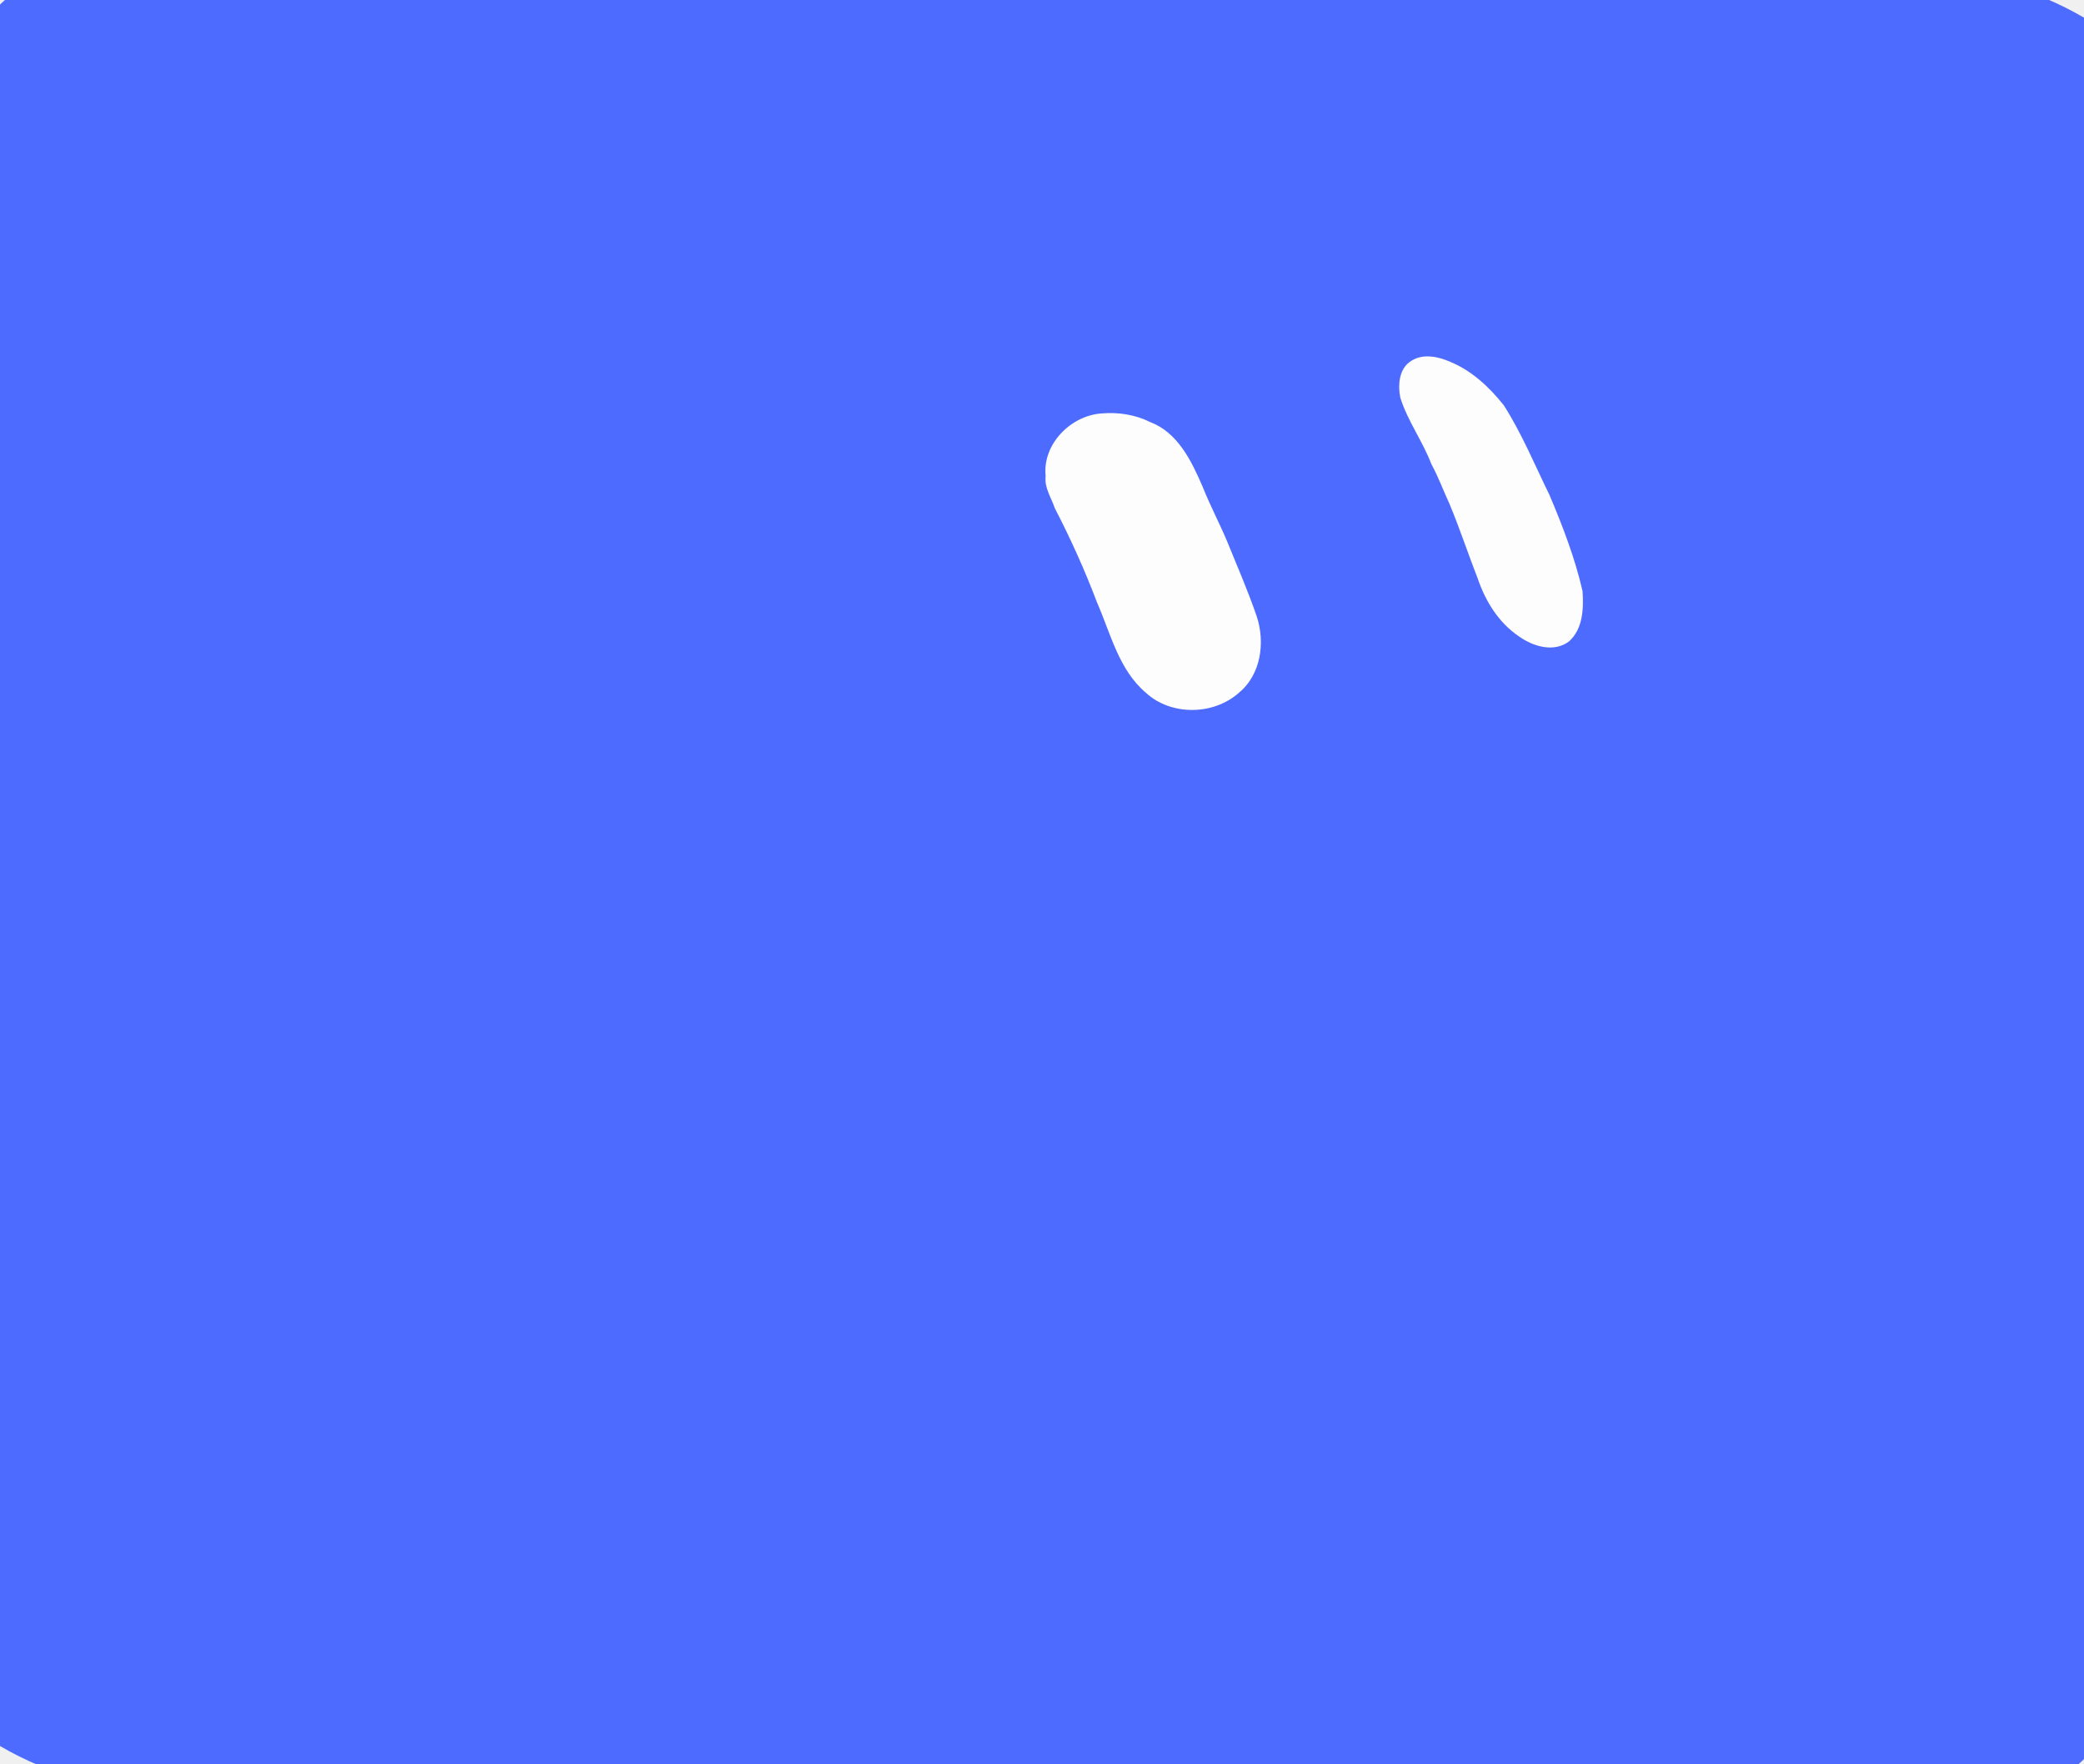
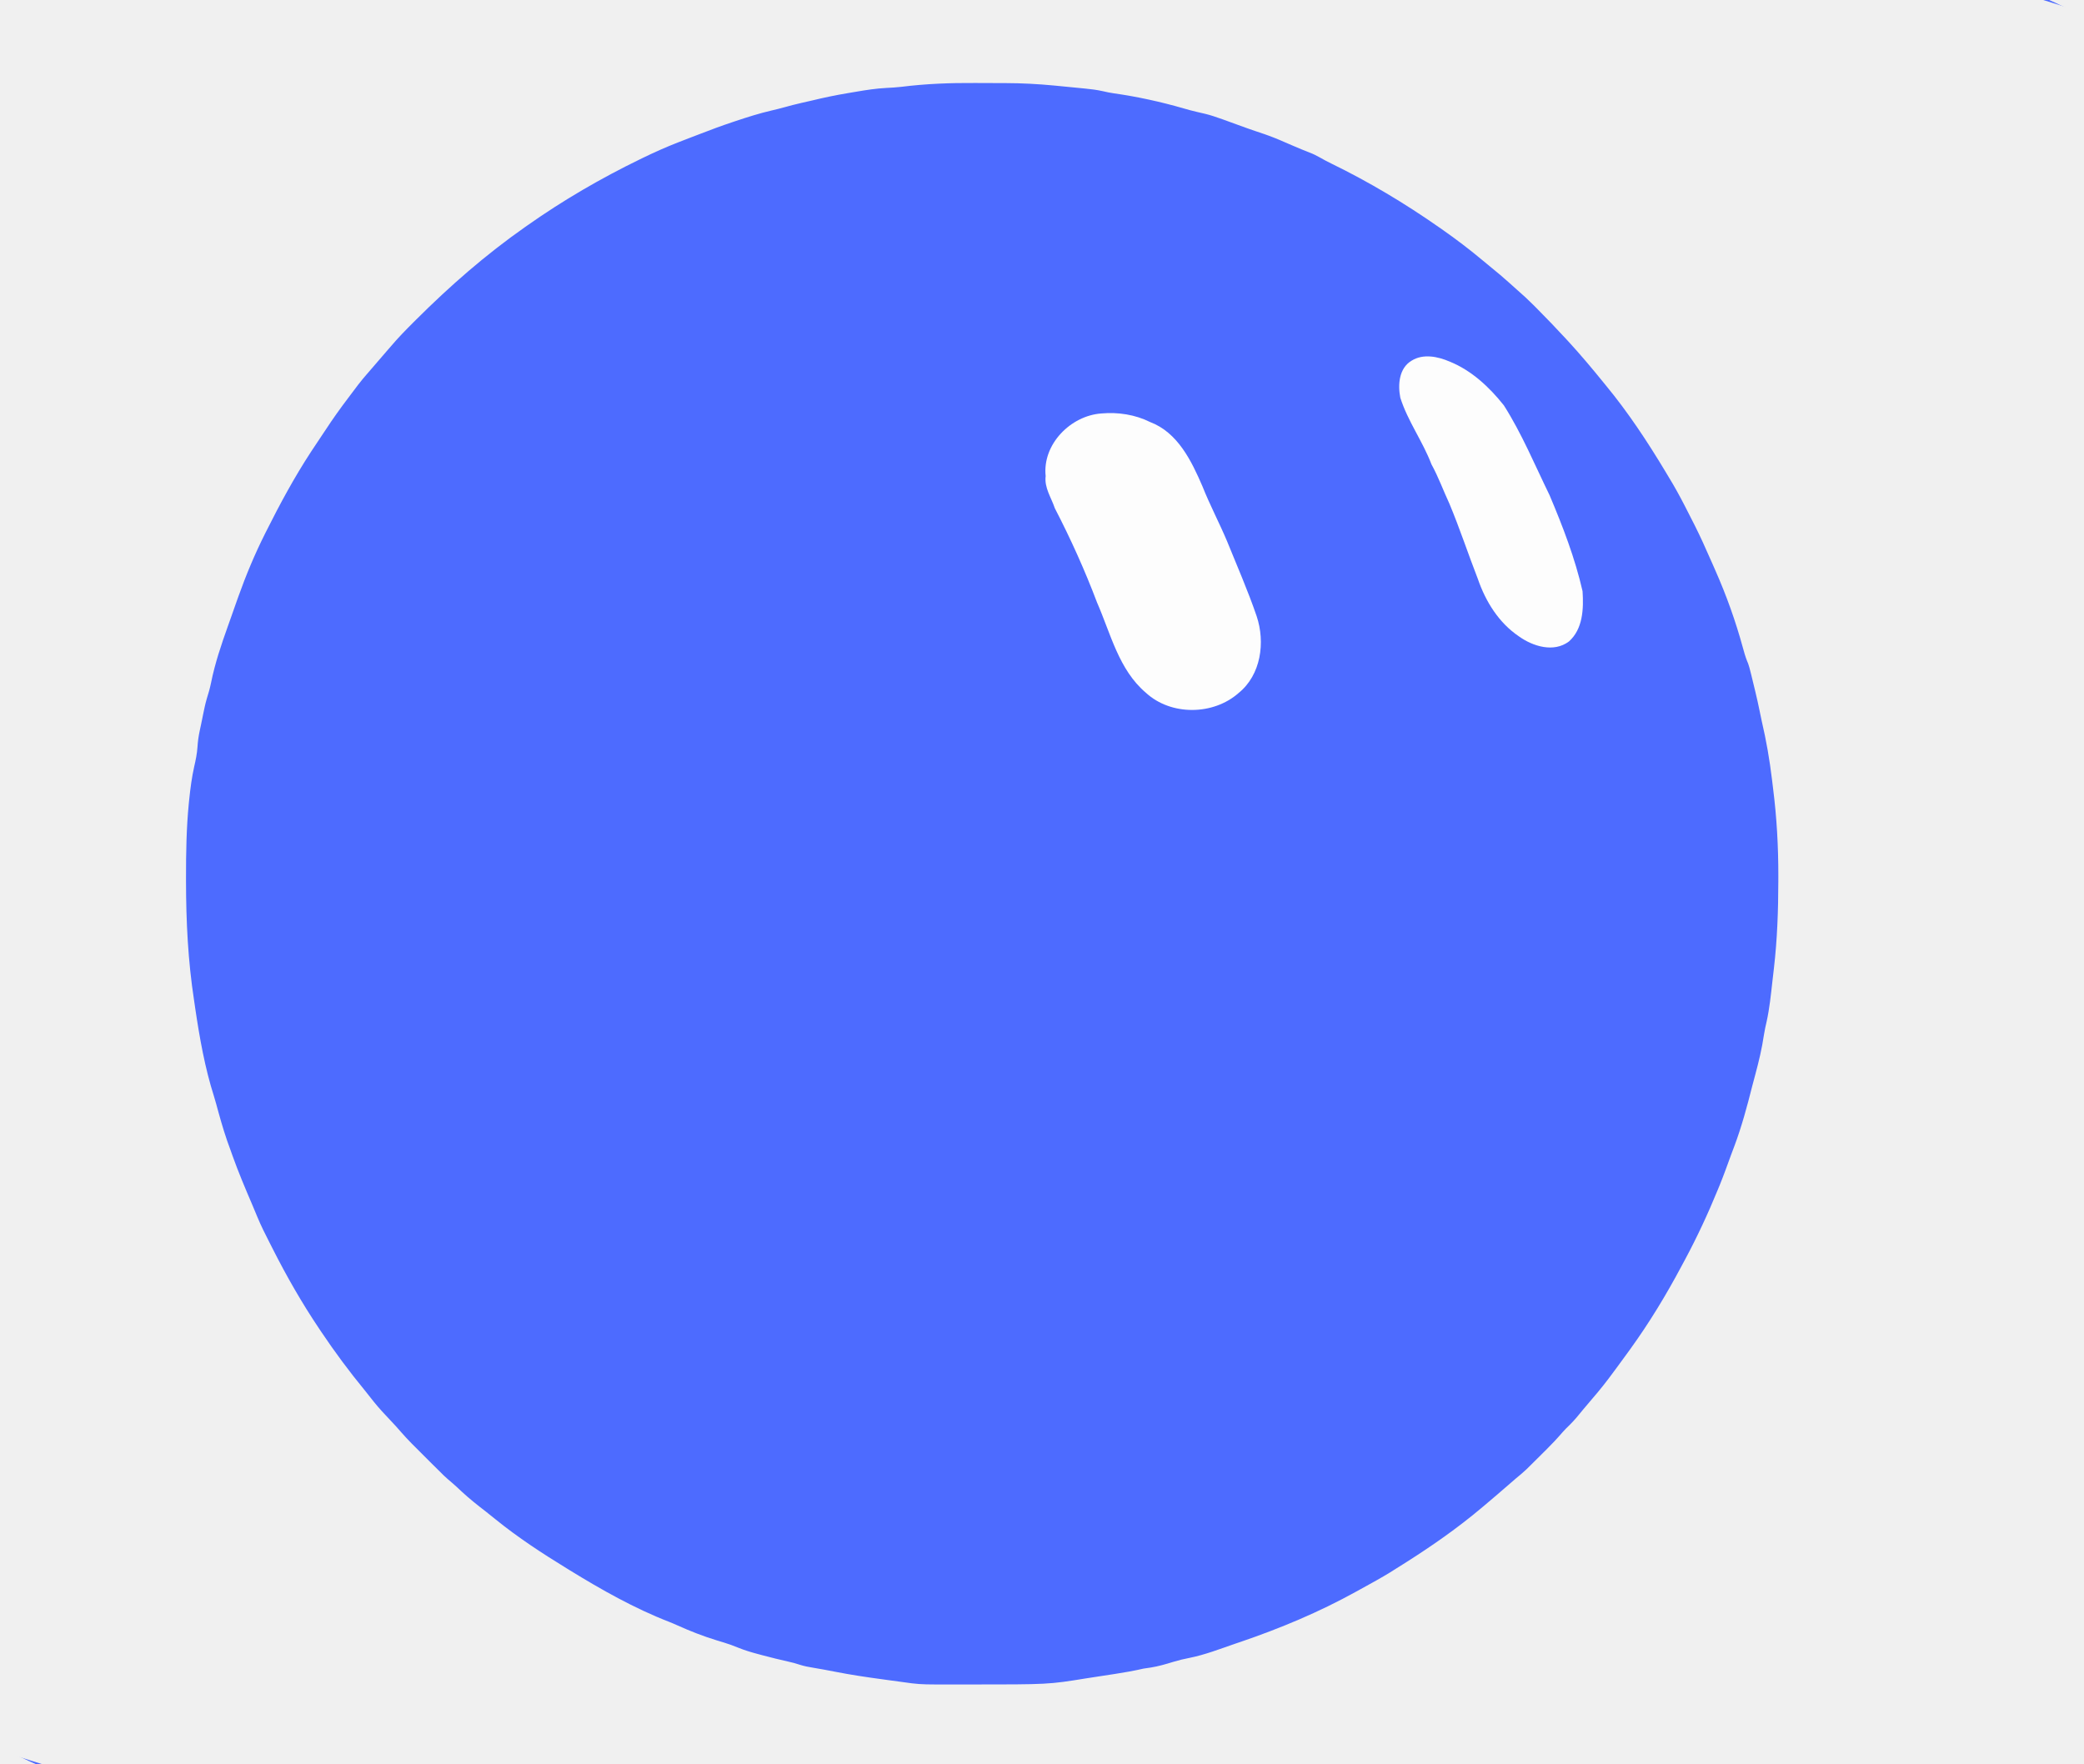
- <svg xmlns="http://www.w3.org/2000/svg" viewBox="0 0 1600 1354" version="1.1" width="1600" height="1354" id="svg4">
-   <defs id="defs4" />
-   <path d="m 789.453,-169.264 c 241.081,-4.814 471.213,80.357 700.152,144.846 89.76,16.174 175.484,56.728 196.203,154.547 58.755,174.169 83.028,357.424 114.204,537.947 5.28,210.159 -88.06,405.358 -156.133,599.364 -15.326,96.432 -112.691,134.31 -197.516,153.103 -213.196,49.381 -431.228,76.432 -648.122,102.711 -236.801,2.042 -462.754,-81.489 -687.849,-144.834 C 20.633,1362.247 -65.093,1321.693 -85.812,1223.873 -144.567,1049.704 -168.84,866.449 -200.017,685.926 -205.298,475.767 -111.956,280.569 -43.883,86.562 -28.558,-9.872 68.811,-47.748 153.636,-66.542 362.636,-116.118 576.963,-139.844 789.453,-169.264 Z" fill="#0a0a0a" id="path1" style="fill:#4d6bff;fill-opacity:1" />
-   <path d="m 883,324 c 21.262,8.043 31.801,29.906 40.23,49.455 5.665,14.3 12.904,27.909 18.873,42.091 7.711,19.073 16.024,37.96 22.678,57.44 6.757,20.103 3.394,45.097 -13.8,59.01 -19.463,17.25 -52.01,17.585 -71.251,-0.182 -20.806,-17.656 -26.942,-45.263 -37.444,-69.204 -9.372,-24.777 -20.278,-48.957 -32.451,-72.47 -2.755,-8.228 -8.146,-15.709 -7.027,-24.619 -2.628,-24.402 19.197,-46.488 42.869,-48.114 C 858.367,316.288 871.551,318.285 883,324 Z" fill="#fdfdfd" id="path3" />
-   <path d="m 1112.969,277.582 c 16.813,6.802 30.516,19.631 41.633,33.629 13.855,21.805 23.748,45.767 35.064,68.91 10.139,23.936 19.55,48.361 25.349,73.73 0.896,13.417 0.32,29.086 -10.507,38.653 -11.627,8.666 -27.534,3.76 -38.314,-3.929 -15.444,-10.397 -25.584,-26.735 -31.549,-44.081 -7.46,-19.183 -13.896,-38.767 -21.829,-57.756 -4.706,-10.074 -8.455,-20.576 -13.822,-30.31 -6.689,-17.619 -18.218,-33.13 -23.901,-51.126 -1.964,-10.059 -1.038,-22.754 8.789,-28.478 8.85,-5.491 20.116,-3.097 29.086,0.759 z" fill="#fdfdfd" id="path4" />
+ <svg xmlns="http://www.w3.org/2000/svg" viewBox="0 0 1600 1354" width="1600" height="1354">
+   <defs>
+     <mask id="page-cut" maskUnits="userSpaceOnUse" x="-3000" y="-3000" width="8000" height="8000">
+       <rect x="-3000" y="-3000" width="8000" height="8000" fill="#fff" />
+       <path d="M0 0 C8.2 0.01 16.41 0.01 24.61 -0.01 C138.79 -0.21 252.65 3.36 826.43 184.03 C889.69 248.04 929.84 333.9 1010.56 837.34 C1010.55 844.28 1010.55 851.22 1010.57 858.16 C1010.81 955.12 1006.52 1051.53 826.43 1508.5 C758.45 1576.19 656.26 1609.84 21.09 1692.53 C12.89 1692.51 4.69 1692.52 -3.52 1692.53 C-117.69 1692.74 -231.55 1689.17 -805.34 1508.5 C-868.6 1444.49 -908.75 1358.63 -989.47 855.19 C-989.45 848.25 -989.46 841.31 -989.48 834.36 C-989.72 737.41 -985.43 641 -805.34 184.03 C-737.36 116.34 -635.16 82.69 0 0 Z M-97.61 235.94 C-101.44 236.38 -105.24 236.59 -109.08 236.78 C-116.86 237.19 -124.44 238.36 -132.11 239.68 C-134.38 240.08 -136.66 240.45 -138.94 240.83 C-148.02 242.35 -156.97 244.22 -165.92 246.4 C-168.63 247.06 -171.34 247.69 -174.08 248.26 C-178.59 249.25 -183.03 250.46 -187.49 251.68 C-190.62 252.53 -193.75 253.33 -196.92 254.06 C-206.34 256.23 -215.48 259.14 -224.64 262.2 C-225.28 262.41 -225.91 262.62 -226.57 262.84 C-235.29 265.75 -243.89 268.91 -252.45 272.26 C-254.58 273.08 -256.7 273.89 -258.83 274.7 C-261.04 275.55 -263.25 276.41 -265.45 277.26 C-266.65 277.73 -267.85 278.19 -269.08 278.67 C-278.05 282.17 -286.79 286.06 -295.45 290.26 C-296.32 290.68 -297.19 291.1 -298.08 291.54 C-328.18 306.17 -357.09 322.98 -384.45 342.26 C-385.1 342.72 -385.75 343.17 -386.42 343.64 C-416.49 364.71 -443.98 388.74 -469.95 414.64 C-470.52 415.2 -471.09 415.77 -471.67 416.35 C-477.82 422.47 -483.85 428.63 -489.45 435.26 C-490.5 436.47 -491.55 437.67 -492.59 438.87 C-497.88 444.96 -503.16 451.06 -508.39 457.2 C-509.22 458.18 -510.06 459.16 -510.92 460.17 C-513.36 463.1 -515.65 466.15 -517.93 469.21 C-519.4 471.19 -520.89 473.16 -522.38 475.12 C-528.36 483 -534.05 490.98 -539.45 499.26 C-540.21 500.4 -540.98 501.54 -541.74 502.67 C-544.34 506.52 -546.9 510.39 -549.45 514.26 C-549.91 514.95 -550.36 515.64 -550.83 516.35 C-563.58 535.83 -574.59 556.28 -585.02 577.08 C-585.35 577.74 -585.68 578.4 -586.02 579.07 C-593.86 594.72 -600.58 610.78 -606.45 627.26 C-606.85 628.37 -607.24 629.48 -607.65 630.62 C-608.93 634.19 -610.18 637.77 -611.43 641.35 C-612.41 644.15 -613.41 646.93 -614.4 649.72 C-619.57 664.21 -624.43 678.49 -627.45 693.6 C-628.29 697.75 -629.47 701.74 -630.73 705.78 C-631.88 709.73 -632.7 713.73 -633.52 717.76 C-633.69 718.59 -633.86 719.42 -634.03 720.28 C-634.36 721.9 -634.69 723.52 -635.02 725.14 C-635.37 726.86 -635.74 728.58 -636.12 730.29 C-637.02 734.45 -637.57 738.45 -637.83 742.7 C-638.19 747.86 -639.17 752.68 -640.33 757.7 C-642.19 765.96 -643.27 774.22 -644.14 782.64 C-644.2 783.21 -644.2 783.21 -644.5 786.07 C-646.34 804.91 -646.66 823.79 -646.64 842.7 C-646.64 843.81 -646.64 844.91 -646.64 846.05 C-646.59 876.78 -645.14 906.87 -640.45 937.26 C-640.15 939.34 -639.85 941.41 -639.55 943.48 C-636.19 966.13 -632.13 989.18 -625.14 1011.02 C-623.96 1014.86 -622.93 1018.74 -621.87 1022.62 C-619.11 1032.68 -616.15 1042.51 -612.45 1052.26 C-611.96 1053.65 -611.47 1055.03 -610.98 1056.41 C-606.41 1069.21 -601.13 1081.69 -595.77 1094.17 C-594.44 1097.3 -593.14 1100.45 -591.84 1103.59 C-589.09 1110.2 -585.93 1116.55 -582.66 1122.92 C-581.82 1124.54 -581 1126.16 -580.18 1127.79 C-569.5 1148.93 -557.67 1169.6 -544.45 1189.26 C-543.98 1189.97 -543.5 1190.68 -543.01 1191.42 C-532.51 1207.08 -521.38 1222.09 -509.4 1236.66 C-507.06 1239.51 -504.78 1242.41 -502.52 1245.33 C-498.5 1250.38 -494.08 1255.05 -489.64 1259.74 C-486.82 1262.71 -484.07 1265.7 -481.42 1268.81 C-476.24 1274.78 -470.57 1280.3 -464.97 1285.87 C-463.02 1287.82 -461.07 1289.78 -459.12 1291.73 C-448.05 1302.81 -448.05 1302.81 -442.07 1307.89 C-439.58 1310.01 -437.21 1312.27 -434.83 1314.51 C-428.92 1319.99 -422.66 1324.92 -416.28 1329.84 C-413.78 1331.79 -411.31 1333.8 -408.84 1335.8 C-391.69 1349.69 -373.25 1361.73 -354.45 1373.26 C-354.08 1373.49 -354.08 1373.49 -352.19 1374.66 C-327.83 1389.63 -302.34 1404.08 -275.62 1414.41 C-273.41 1415.28 -271.25 1416.23 -269.08 1417.2 C-259.44 1421.53 -249.79 1425.32 -239.69 1428.42 C-239.01 1428.63 -238.32 1428.84 -237.61 1429.06 C-236.26 1429.47 -234.91 1429.88 -233.56 1430.29 C-229.83 1431.43 -226.22 1432.74 -222.61 1434.24 C-217.46 1436.33 -212.26 1437.85 -206.89 1439.26 C-206.42 1439.39 -206.42 1439.39 -204.02 1440.04 C-197.34 1441.81 -190.65 1443.47 -183.91 1444.97 C-181.03 1445.62 -178.25 1446.33 -175.46 1447.29 C-171.98 1448.42 -168.49 1449.05 -164.89 1449.64 C-159.34 1450.57 -153.81 1451.57 -148.29 1452.67 C-136.31 1455.03 -124.3 1456.82 -112.2 1458.45 C-110.3 1458.71 -108.4 1458.98 -106.5 1459.24 C-97.11 1460.53 -97.11 1460.53 -93.72 1460.97 C-92.28 1461.16 -90.84 1461.35 -89.4 1461.56 C-81.99 1462.53 -74.55 1462.43 -67.09 1462.43 C-65.59 1462.44 -64.08 1462.44 -62.58 1462.44 C-57.77 1462.46 -52.95 1462.45 -48.14 1462.45 C-47.73 1462.45 -47.73 1462.45 -45.67 1462.45 C15.54 1462.44 15.54 1462.44 44.49 1457.75 C47.5 1457.27 50.51 1456.81 53.52 1456.36 C57.14 1455.81 60.75 1455.26 64.36 1454.7 C64.7 1454.65 64.7 1454.65 66.45 1454.38 C73.89 1453.24 81.22 1451.95 88.55 1450.26 C90.38 1449.98 92.21 1449.7 94.05 1449.45 C99.93 1448.51 105.47 1446.89 111.15 1445.14 C115.39 1443.85 119.56 1442.82 123.92 1442.01 C135.77 1439.62 147.14 1435.19 158.55 1431.26 C160.06 1430.75 161.57 1430.24 163.09 1429.73 C193.44 1419.37 223.48 1406.82 251.55 1391.26 C252.05 1390.99 252.05 1390.99 254.6 1389.59 C257.92 1387.76 261.23 1385.92 264.55 1384.08 C265.57 1383.51 266.6 1382.94 267.66 1382.35 C274.44 1378.54 281.02 1374.49 287.55 1370.26 C288.7 1369.53 289.86 1368.8 291.02 1368.07 C310.66 1355.57 329.71 1342.25 347.55 1327.26 C348.55 1326.42 349.55 1325.59 350.58 1324.72 C357.23 1319.13 363.8 1313.47 370.35 1307.77 C373.1 1305.37 375.85 1303 378.68 1300.69 C381.47 1298.33 383.99 1295.88 386.55 1293.26 C387.94 1291.88 389.33 1290.5 390.73 1289.12 C392.29 1287.56 393.86 1286.01 395.42 1284.45 C396.2 1283.68 396.98 1282.91 397.78 1282.12 C402.05 1277.87 406.14 1273.53 410.07 1268.96 C411.76 1267.02 413.55 1265.22 415.42 1263.45 C419.29 1259.64 422.67 1255.55 426.06 1251.31 C428.33 1248.53 430.65 1245.82 433 1243.11 C438.84 1236.38 444.3 1229.47 449.55 1222.26 C450.38 1221.14 451.22 1220.01 452.05 1218.89 C454.91 1215.03 457.73 1211.15 460.55 1207.26 C461.07 1206.54 461.6 1205.81 462.14 1205.06 C476.82 1184.75 489.78 1163.38 501.55 1141.26 C502.39 1139.69 503.24 1138.12 504.09 1136.55 C513.56 1118.88 521.97 1100.81 529.55 1082.26 C529.92 1081.36 530.3 1080.46 530.68 1079.53 C533.92 1071.61 536.78 1063.54 539.72 1055.5 C540.48 1053.43 541.27 1051.37 542.05 1049.31 C547.7 1034.26 551.87 1018.74 555.8 1003.18 C556.56 1000.22 557.35 997.28 558.15 994.33 C560.89 984.19 563.29 974.17 564.81 963.76 C565.34 960.23 566.12 956.81 566.93 953.34 C569.11 943.34 570.14 933.19 571.28 923.03 C571.67 919.6 572.07 916.17 572.47 912.73 C575.06 890.35 575.82 868.24 575.86 845.7 C575.86 844.39 575.86 843.07 575.87 841.72 C575.89 819.11 574.67 796.87 571.82 774.45 C571.55 772.32 571.3 770.19 571.05 768.06 C569.22 752.75 566.62 737.75 563.11 722.74 C562.54 720.26 562.04 717.77 561.55 715.27 C560.53 710.09 559.34 704.96 558.11 699.83 C557.89 698.91 557.67 697.99 557.44 697.05 C553.42 680.35 553.42 680.35 551.62 676.06 C550.43 672.97 549.57 669.87 548.7 666.68 C543.14 646.34 536.08 626.54 527.55 607.26 C526.87 605.72 526.19 604.17 525.52 602.62 C523.85 598.84 522.17 595.07 520.47 591.31 C519.64 589.48 518.83 587.65 518.02 585.82 C513.96 576.89 509.48 568.17 504.98 559.45 C504.66 558.83 504.34 558.2 504.01 557.55 C500.11 549.96 496.03 542.53 491.55 535.26 C490.74 533.91 489.93 532.55 489.12 531.19 C475.39 508.35 460.54 485.83 443.55 465.26 C442.85 464.41 442.16 463.56 441.45 462.68 C432.75 451.97 423.89 441.41 414.55 431.26 C414.03 430.7 413.52 430.14 412.99 429.57 C405.51 421.46 397.89 413.51 390.11 405.7 C389.38 404.96 388.64 404.23 387.89 403.47 C383.83 399.42 379.67 395.54 375.33 391.8 C373.09 389.87 370.91 387.88 368.73 385.89 C364.49 382.07 360.14 378.42 355.7 374.83 C353.35 372.93 351.02 370.99 348.7 369.04 C338.65 360.62 328.29 352.78 317.55 345.26 C316.85 344.77 316.15 344.28 315.42 343.78 C289.11 325.37 261.51 308.87 232.63 294.8 C229.66 293.35 226.76 291.83 223.9 290.17 C221.25 288.67 218.81 287.45 215.98 286.39 C211.74 284.75 207.54 283 203.36 281.2 C202.23 280.72 201.1 280.23 199.94 279.73 C197.61 278.72 195.28 277.72 192.96 276.71 C190.05 275.48 187.14 274.33 184.17 273.26 C183.32 272.95 182.46 272.65 181.59 272.33 C179.24 271.51 176.9 270.72 174.54 269.95 C170.7 268.67 166.9 267.31 163.11 265.92 C140.55 257.68 140.55 257.68 129.21 255.11 C125.91 254.35 122.67 253.47 119.42 252.52 C101.79 247.42 83.8 243.48 65.63 240.9 C62.83 240.5 60.11 239.95 57.36 239.29 C52.73 238.25 48.13 237.67 43.41 237.23 C42.57 237.15 41.73 237.06 40.86 236.98 C39.09 236.8 37.32 236.63 35.55 236.46 C32.88 236.2 30.22 235.94 27.56 235.68 C25.82 235.51 24.08 235.34 22.35 235.17 C21.57 235.09 20.8 235.01 20 234.94 C7.54 233.75 -4.85 233.09 -17.37 233.06 C-17.74 233.06 -17.74 233.06 -19.6 233.05 C-23.5 233.04 -27.4 233.03 -31.31 233.02 C-34.46 233.02 -37.62 233.01 -40.78 232.98 C-59.96 232.85 -78.55 233.55 -97.61 235.94 Z " transform="translate(789.4533,-169.2639)" fill="#000" />
+     </mask>
+   </defs>
+   <g mask="url(#page-cut)">
+     <path d="m 789.453,-169.264 c 241.081,-4.814 471.213,80.357 700.152,144.846 89.76,16.174 175.484,56.728 196.203,154.547 58.755,174.169 83.028,357.424 114.204,537.947 5.28,210.159 -88.06,405.358 -156.133,599.364 -15.326,96.432 -112.691,134.31 -197.516,153.103 -213.196,49.381 -431.228,76.432 -648.122,102.711 -236.801,2.042 -462.754,-81.489 -687.849,-144.834 C 20.633,1362.247 -65.093,1321.693 -85.812,1223.873 -144.567,1049.704 -168.84,866.449 -200.017,685.926 -205.298,475.767 -111.956,280.569 -43.883,86.562 -28.558,-9.872 68.811,-47.748 153.636,-66.542 362.636,-116.118 576.963,-139.844 789.453,-169.264 Z" fill="#4d6bff" />
+   </g>
+   <path d="m 883,324 c 21.262,8.043 31.801,29.906 40.23,49.455 5.665,14.3 12.904,27.909 18.873,42.091 7.711,19.073 16.024,37.96 22.678,57.44 6.757,20.103 3.394,45.097 -13.8,59.01 -19.463,17.25 -52.01,17.585 -71.251,-0.182 -20.806,-17.656 -26.942,-45.263 -37.444,-69.204 -9.372,-24.777 -20.278,-48.957 -32.451,-72.47 -2.755,-8.228 -8.146,-15.709 -7.027,-24.619 -2.628,-24.402 19.197,-46.488 42.869,-48.114 C 858.367,316.288 871.551,318.285 883,324 Z" fill="#fdfdfd" />
+   <path d="m 1112.969,277.582 c 16.813,6.802 30.516,19.631 41.633,33.629 13.855,21.805 23.748,45.767 35.064,68.91 10.139,23.936 19.55,48.361 25.349,73.73 0.896,13.417 0.32,29.086 -10.507,38.653 -11.627,8.666 -27.534,3.76 -38.314,-3.929 -15.444,-10.397 -25.584,-26.735 -31.549,-44.081 -7.46,-19.183 -13.896,-38.767 -21.829,-57.756 -4.706,-10.074 -8.455,-20.576 -13.822,-30.31 -6.689,-17.619 -18.218,-33.13 -23.901,-51.126 -1.964,-10.059 -1.038,-22.754 8.789,-28.478 8.85,-5.491 20.116,-3.097 29.086,0.759 z" fill="#fdfdfd" />
</svg>
